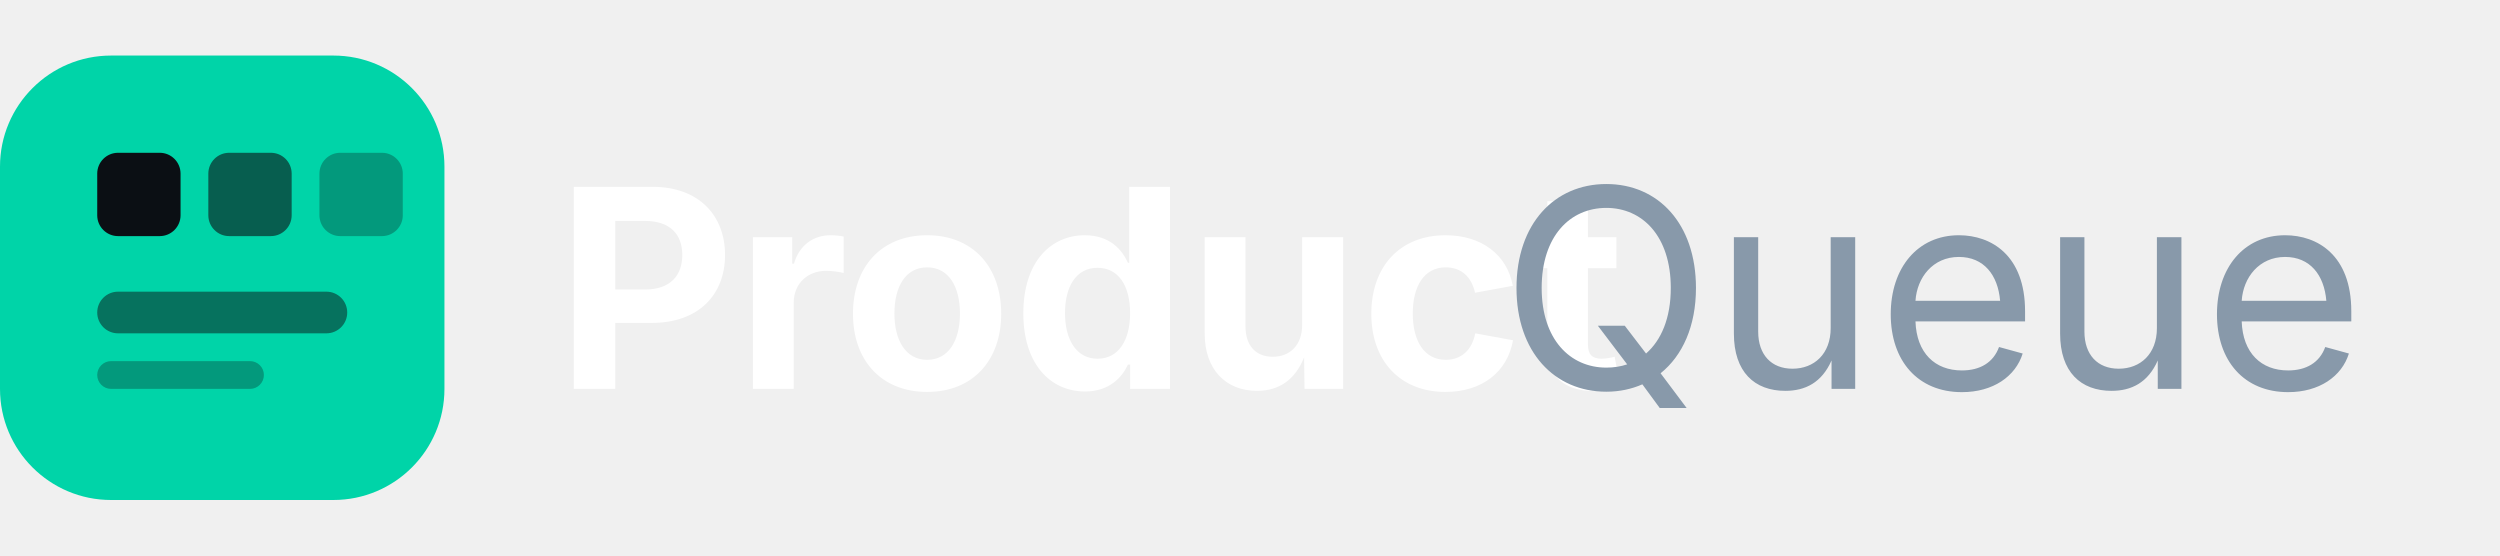
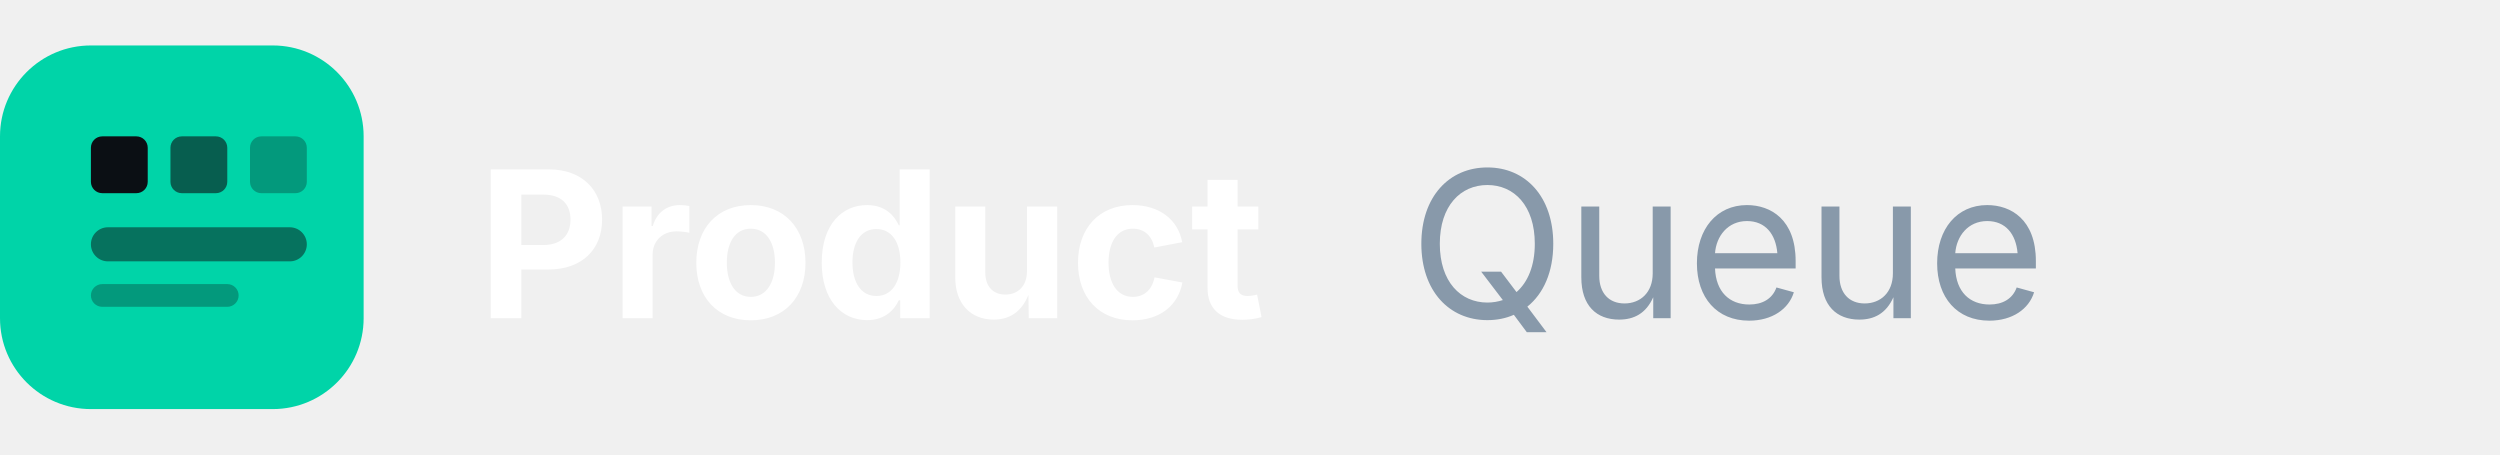
- <svg xmlns="http://www.w3.org/2000/svg" viewBox="0 0 180 40" fill="none">
+ <svg xmlns="http://www.w3.org/2000/svg" viewBox="0 0 220 40" fill="none">
  <rect x="0" y="4" width="32" height="32" rx="8" fill="#00D4A8" />
-   <rect x="7" y="11" width="6" height="6" rx="1.5" fill="#0B0F14" />
-   <rect x="15" y="11" width="6" height="6" rx="1.5" fill="#0B0F14" opacity="0.6" />
-   <rect x="23" y="11" width="6" height="6" rx="1.5" fill="#0B0F14" opacity="0.3" />
-   <rect x="7" y="21" width="18" height="3" rx="1.5" fill="#0B0F14" opacity="0.5" />
-   <rect x="7" y="26" width="12" height="2" rx="1" fill="#0B0F14" opacity="0.3" />
-   <text x="40" y="28" font-family="Inter, system-ui, sans-serif" font-weight="700" font-size="20" fill="#FFFFFF">Product</text>
-   <text x="108" y="28" font-family="Inter, system-ui, sans-serif" font-weight="400" font-size="20" fill="#8899AA">Queue</text>
+   <rect x="8" y="12" width="5" height="5" rx="1" fill="#0B0F14" />
+   <rect x="15" y="12" width="5" height="5" rx="1" fill="#0B0F14" opacity="0.6" />
+   <rect x="22" y="12" width="5" height="5" rx="1" fill="#0B0F14" opacity="0.3" />
+   <rect x="8" y="20" width="19" height="3" rx="1.5" fill="#0B0F14" opacity="0.5" />
+   <rect x="8" y="25" width="13" height="2" rx="1" fill="#0B0F14" opacity="0.3" />
+   <text x="42" y="28" font-family="Inter, system-ui, sans-serif" font-weight="700" font-size="18" fill="#FFFFFF">Product</text>
+   <text x="124" y="28" font-family="Inter, system-ui, sans-serif" font-weight="400" font-size="18" fill="#8899AA">Queue</text>
</svg>
